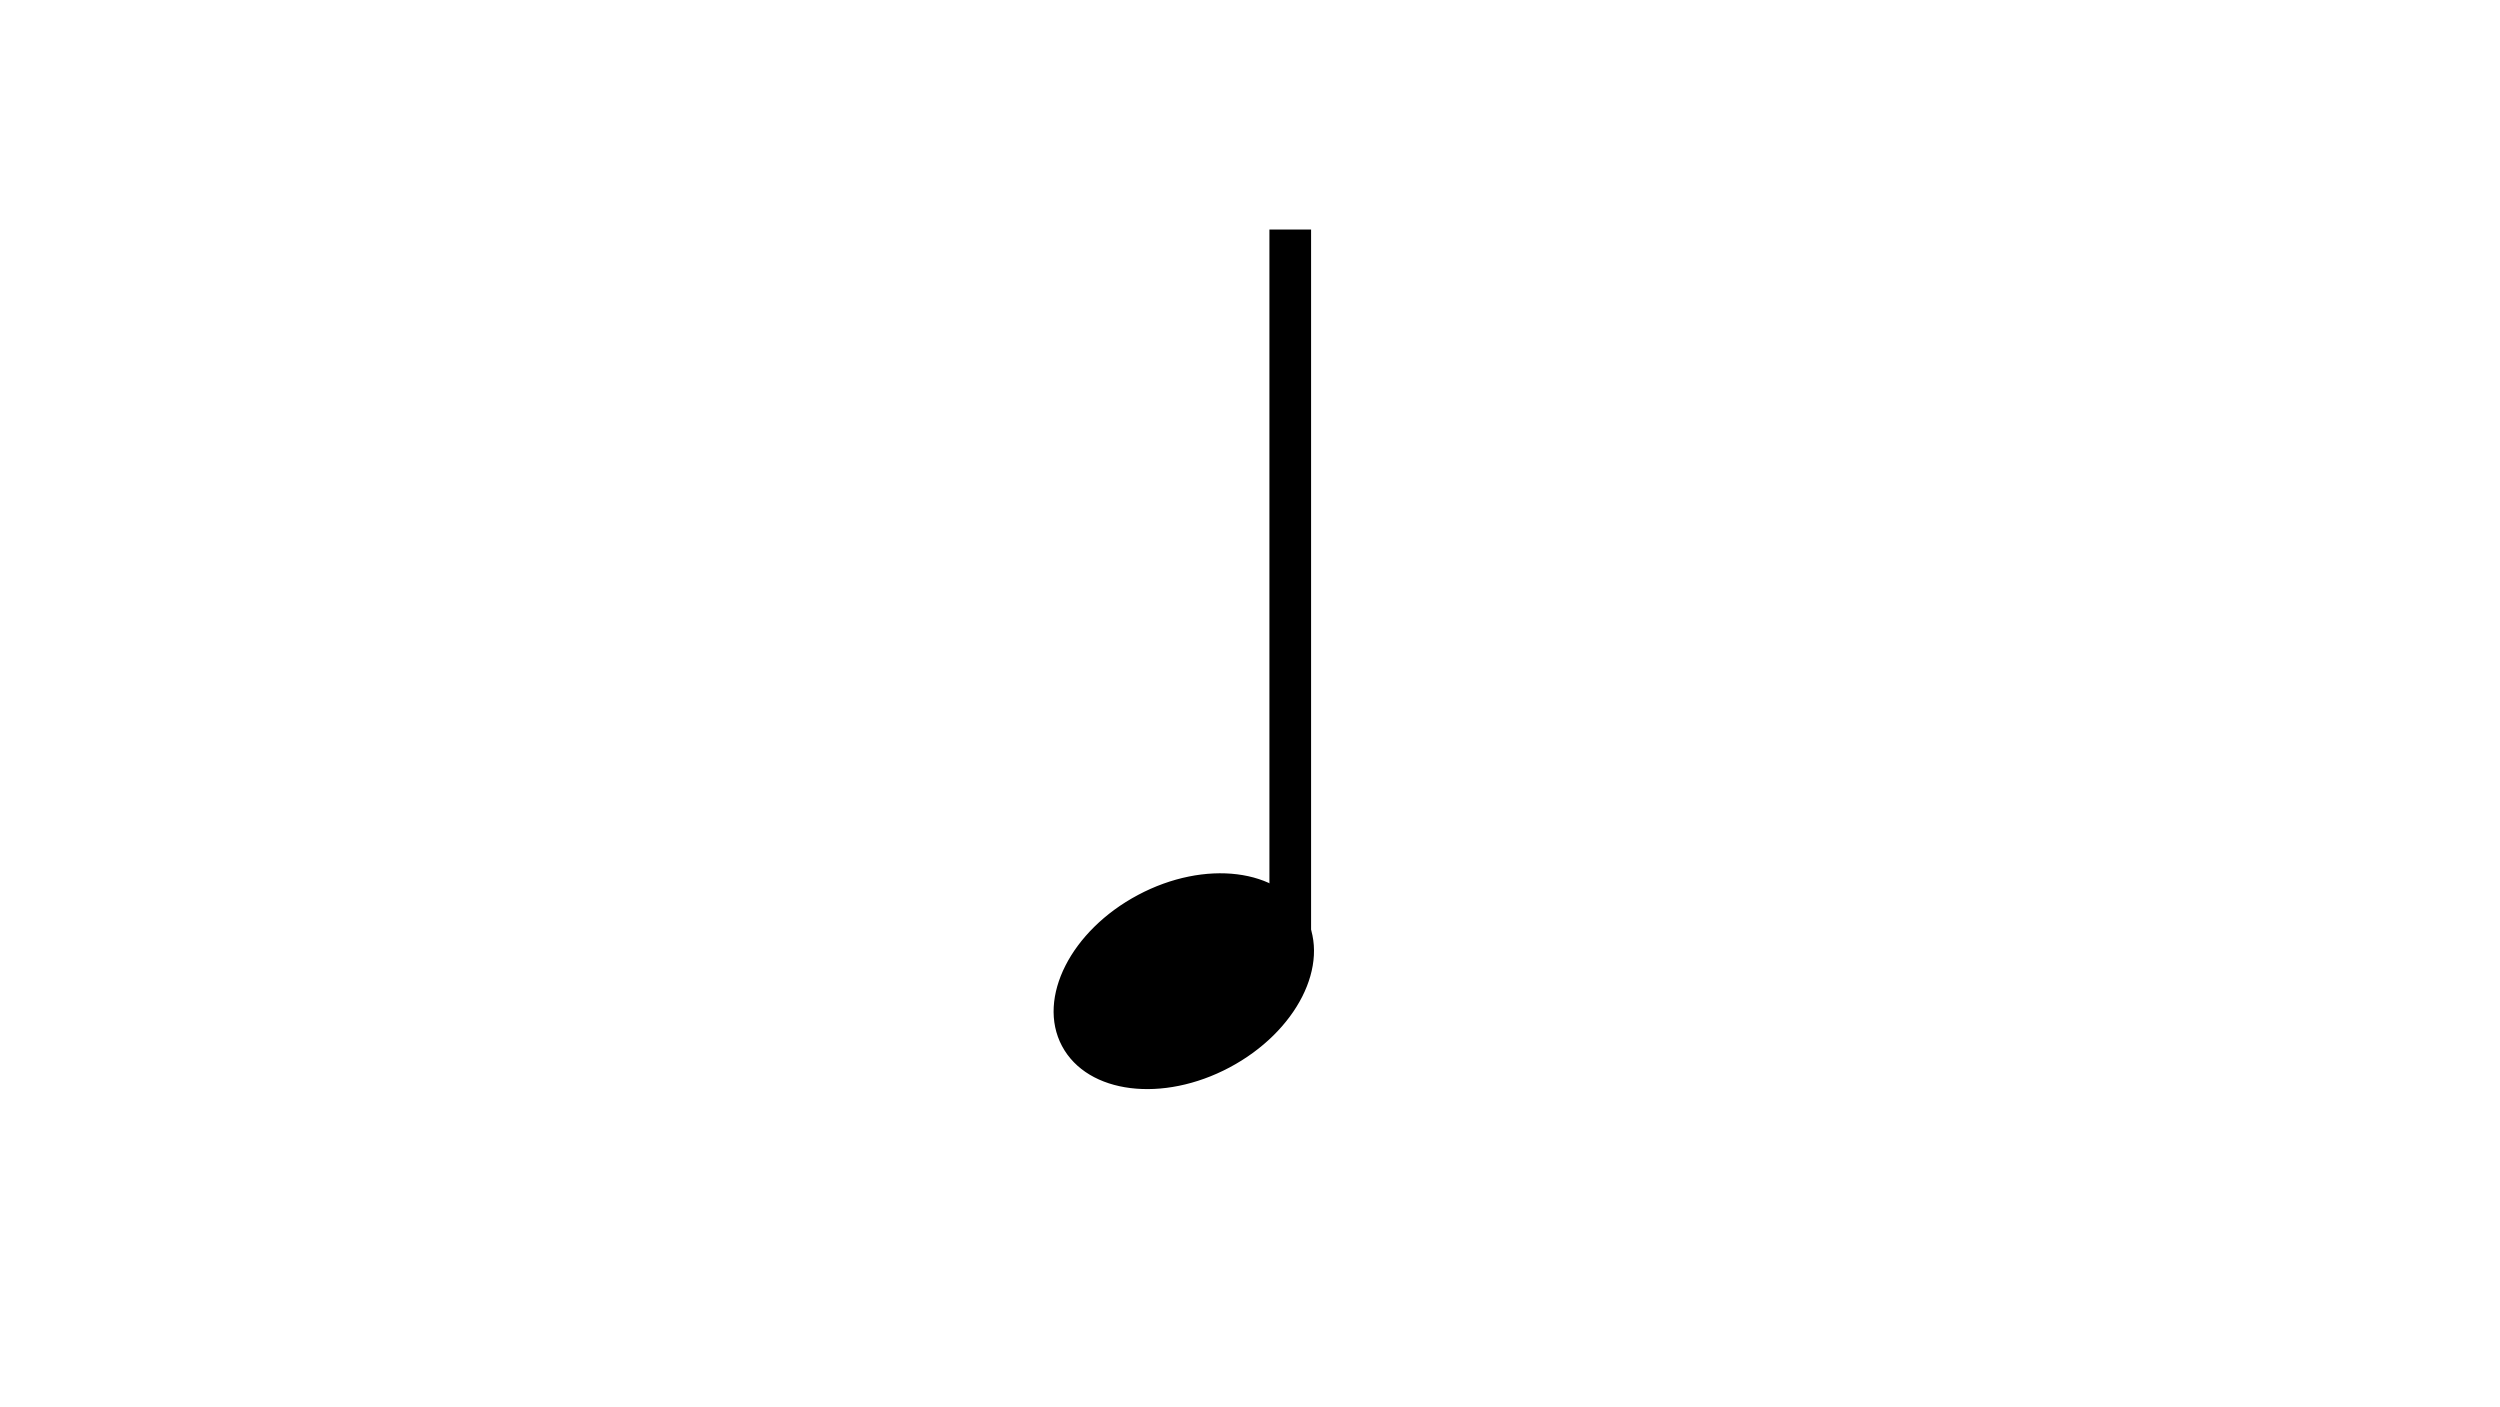
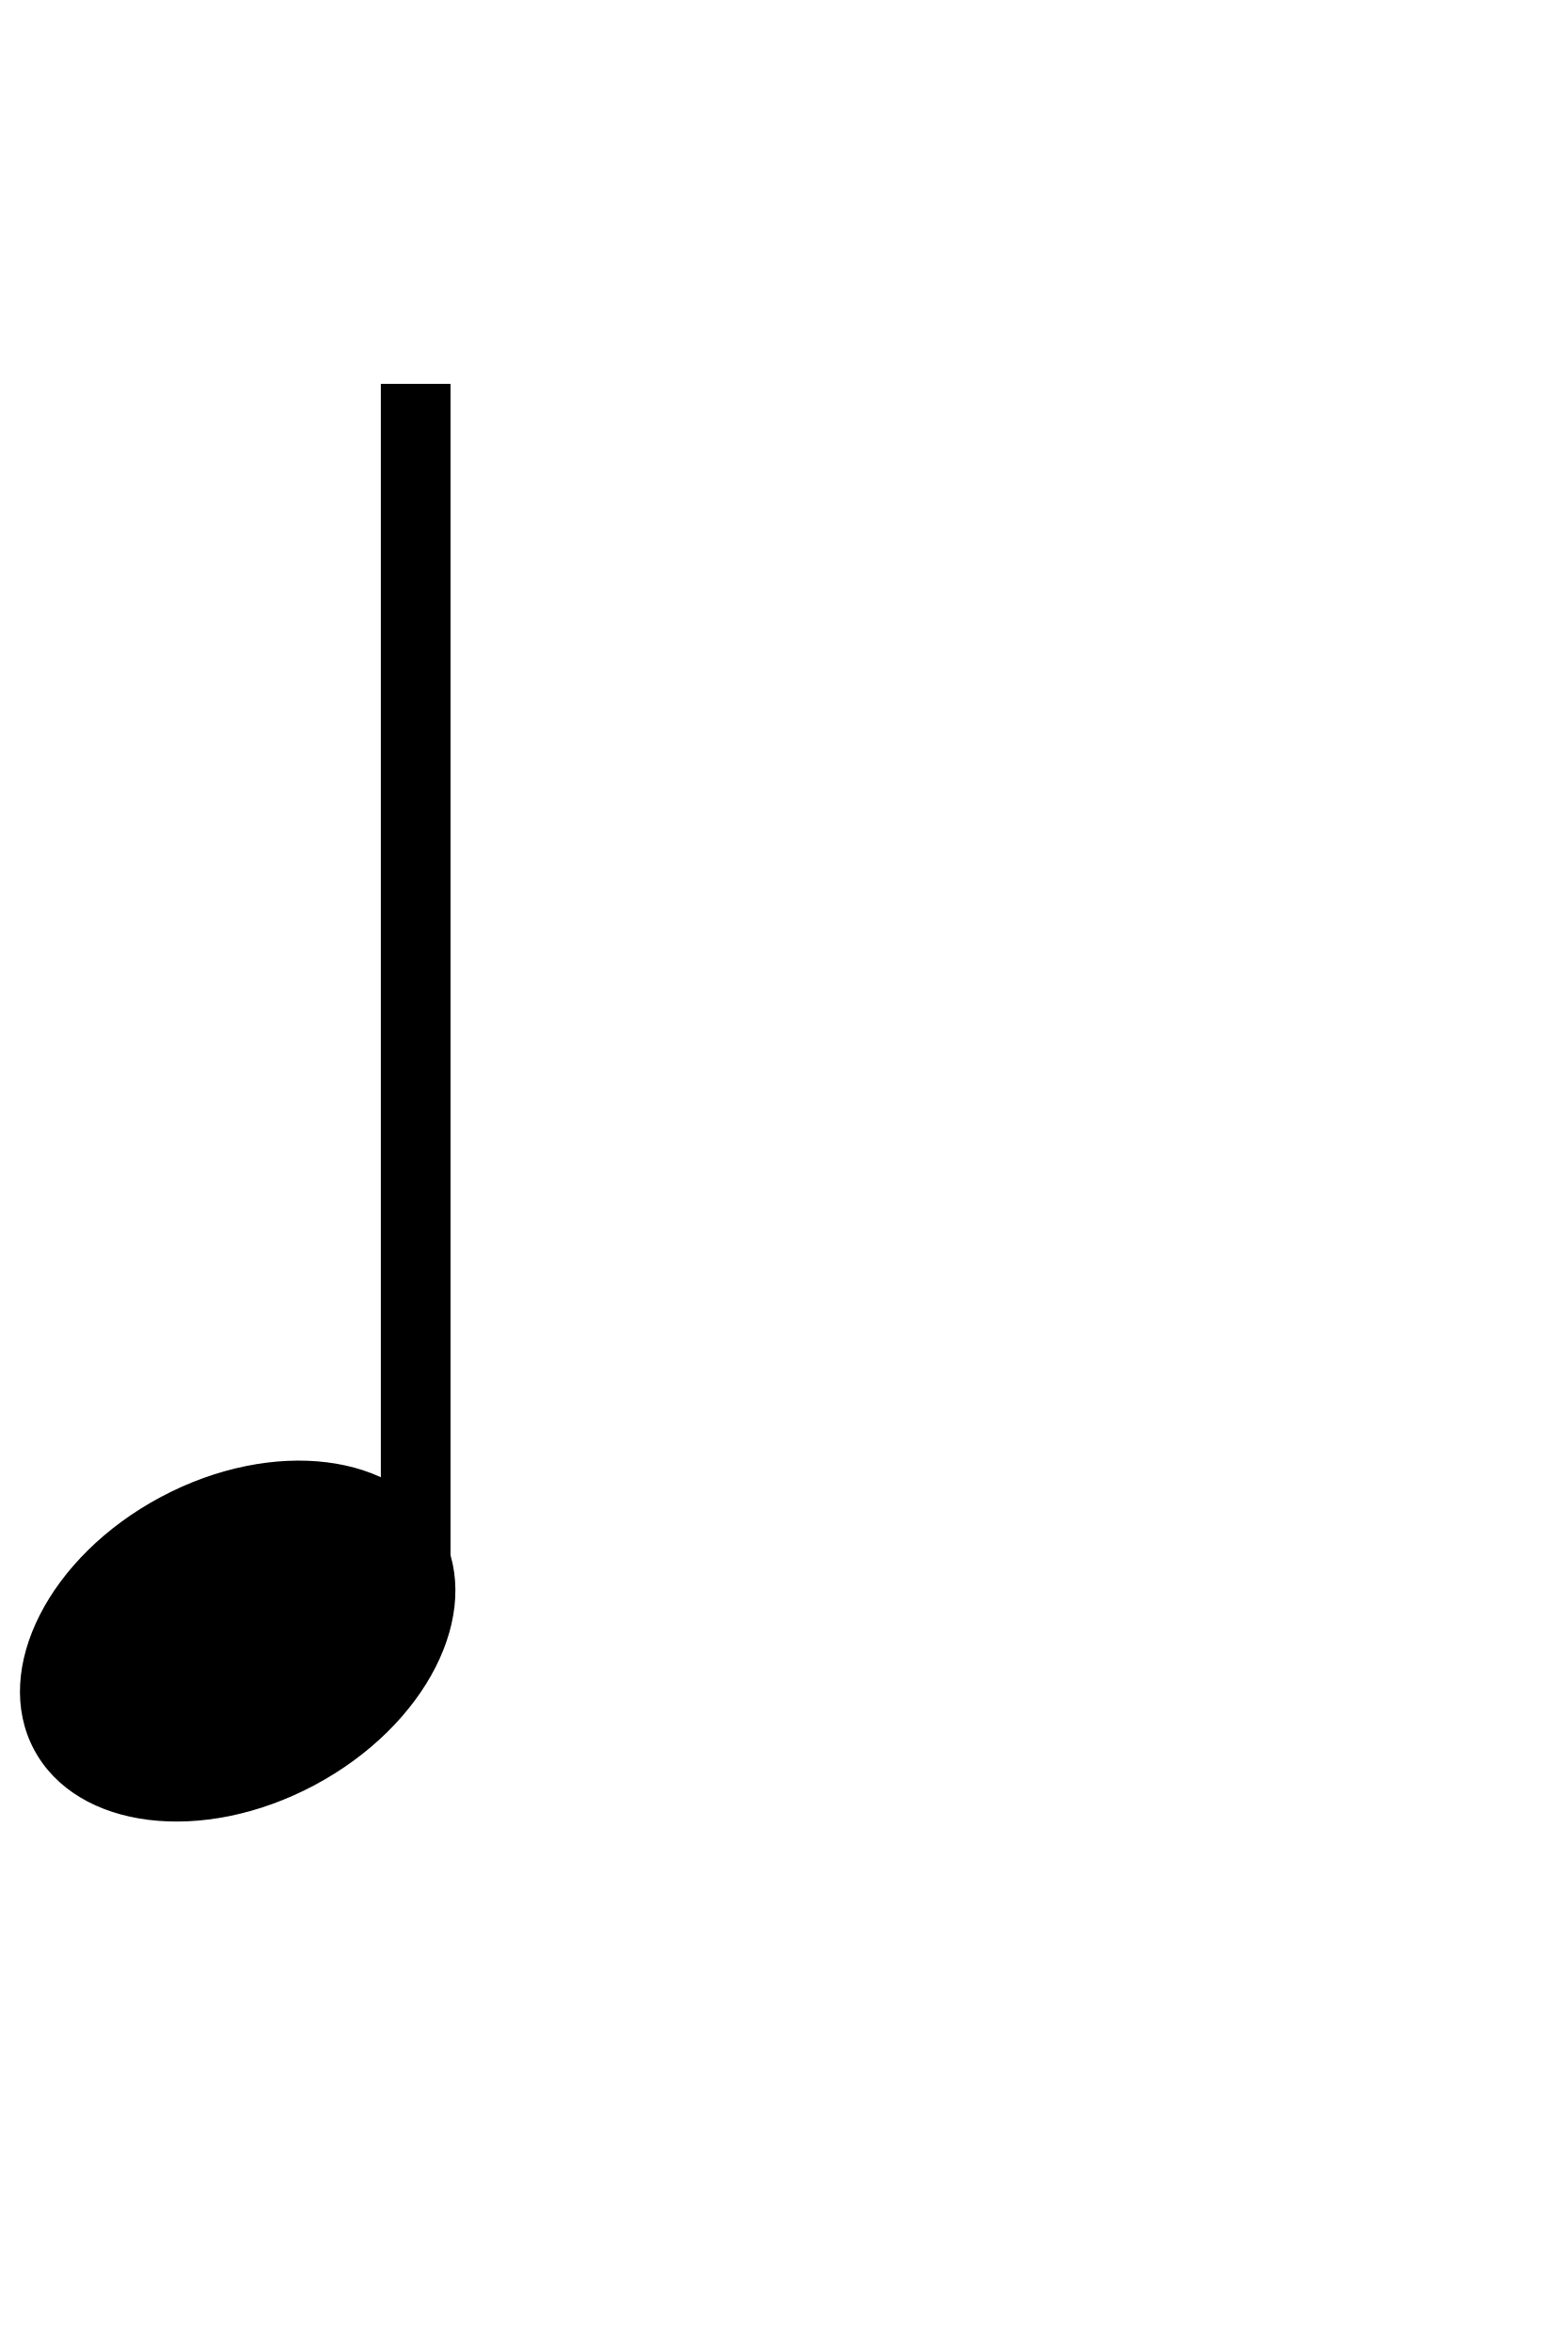
- <svg xmlns="http://www.w3.org/2000/svg" version="1.1" viewBox="0.0 0.0 960.0 540.0" fill="none" stroke="none" stroke-linecap="square" stroke-miterlimit="10">
+ <svg xmlns="http://www.w3.org/2000/svg" version="1.1" viewBox="400 0.0 360.0 540.0" fill="none" stroke="none" stroke-linecap="square" stroke-miterlimit="10">
  <clipPath id="g1fc3076126b_0_0.0">
    <path d="m0 0l960.0 0l0 540.0l-960.0 0l0 -540.0z" clip-rule="nonzero" />
  </clipPath>
  <g clip-path="url(#g1fc3076126b_0_0.0)">
    <path fill="#000000" fill-opacity="0.0" d="m0 0l960.0 0l0 540.0l-960.0 0z" fill-rule="evenodd" />
    <path fill="#000000" d="m408.691 401.204l0 0c-9.463 -17.795 3.412 -43.156 28.756 -56.646l0 0c25.344 -13.49 53.561 -10 63.024 7.795l0 0c9.463 17.795 -3.412 43.156 -28.756 56.646l0 0c-25.344 13.49 -53.561 10 -63.024 -7.795z" fill-rule="evenodd" />
    <path stroke="#000000" stroke-width="2.0" stroke-linejoin="round" stroke-linecap="butt" d="m408.691 401.204l0 0c-9.463 -17.795 3.412 -43.156 28.756 -56.646l0 0c25.344 -13.49 53.561 -10 63.024 7.795l0 0c9.463 17.795 -3.412 43.156 -28.756 56.646l0 0c-25.344 13.49 -53.561 10 -63.024 -7.795z" fill-rule="evenodd" />
    <path fill="#000000" fill-opacity="0.0" d="m495.456 365.545l0 -277.417" fill-rule="evenodd" />
    <path stroke="#000000" stroke-width="16.0" stroke-linejoin="round" stroke-linecap="butt" d="m495.456 365.545l0 -277.417" fill-rule="evenodd" />
  </g>
</svg>
